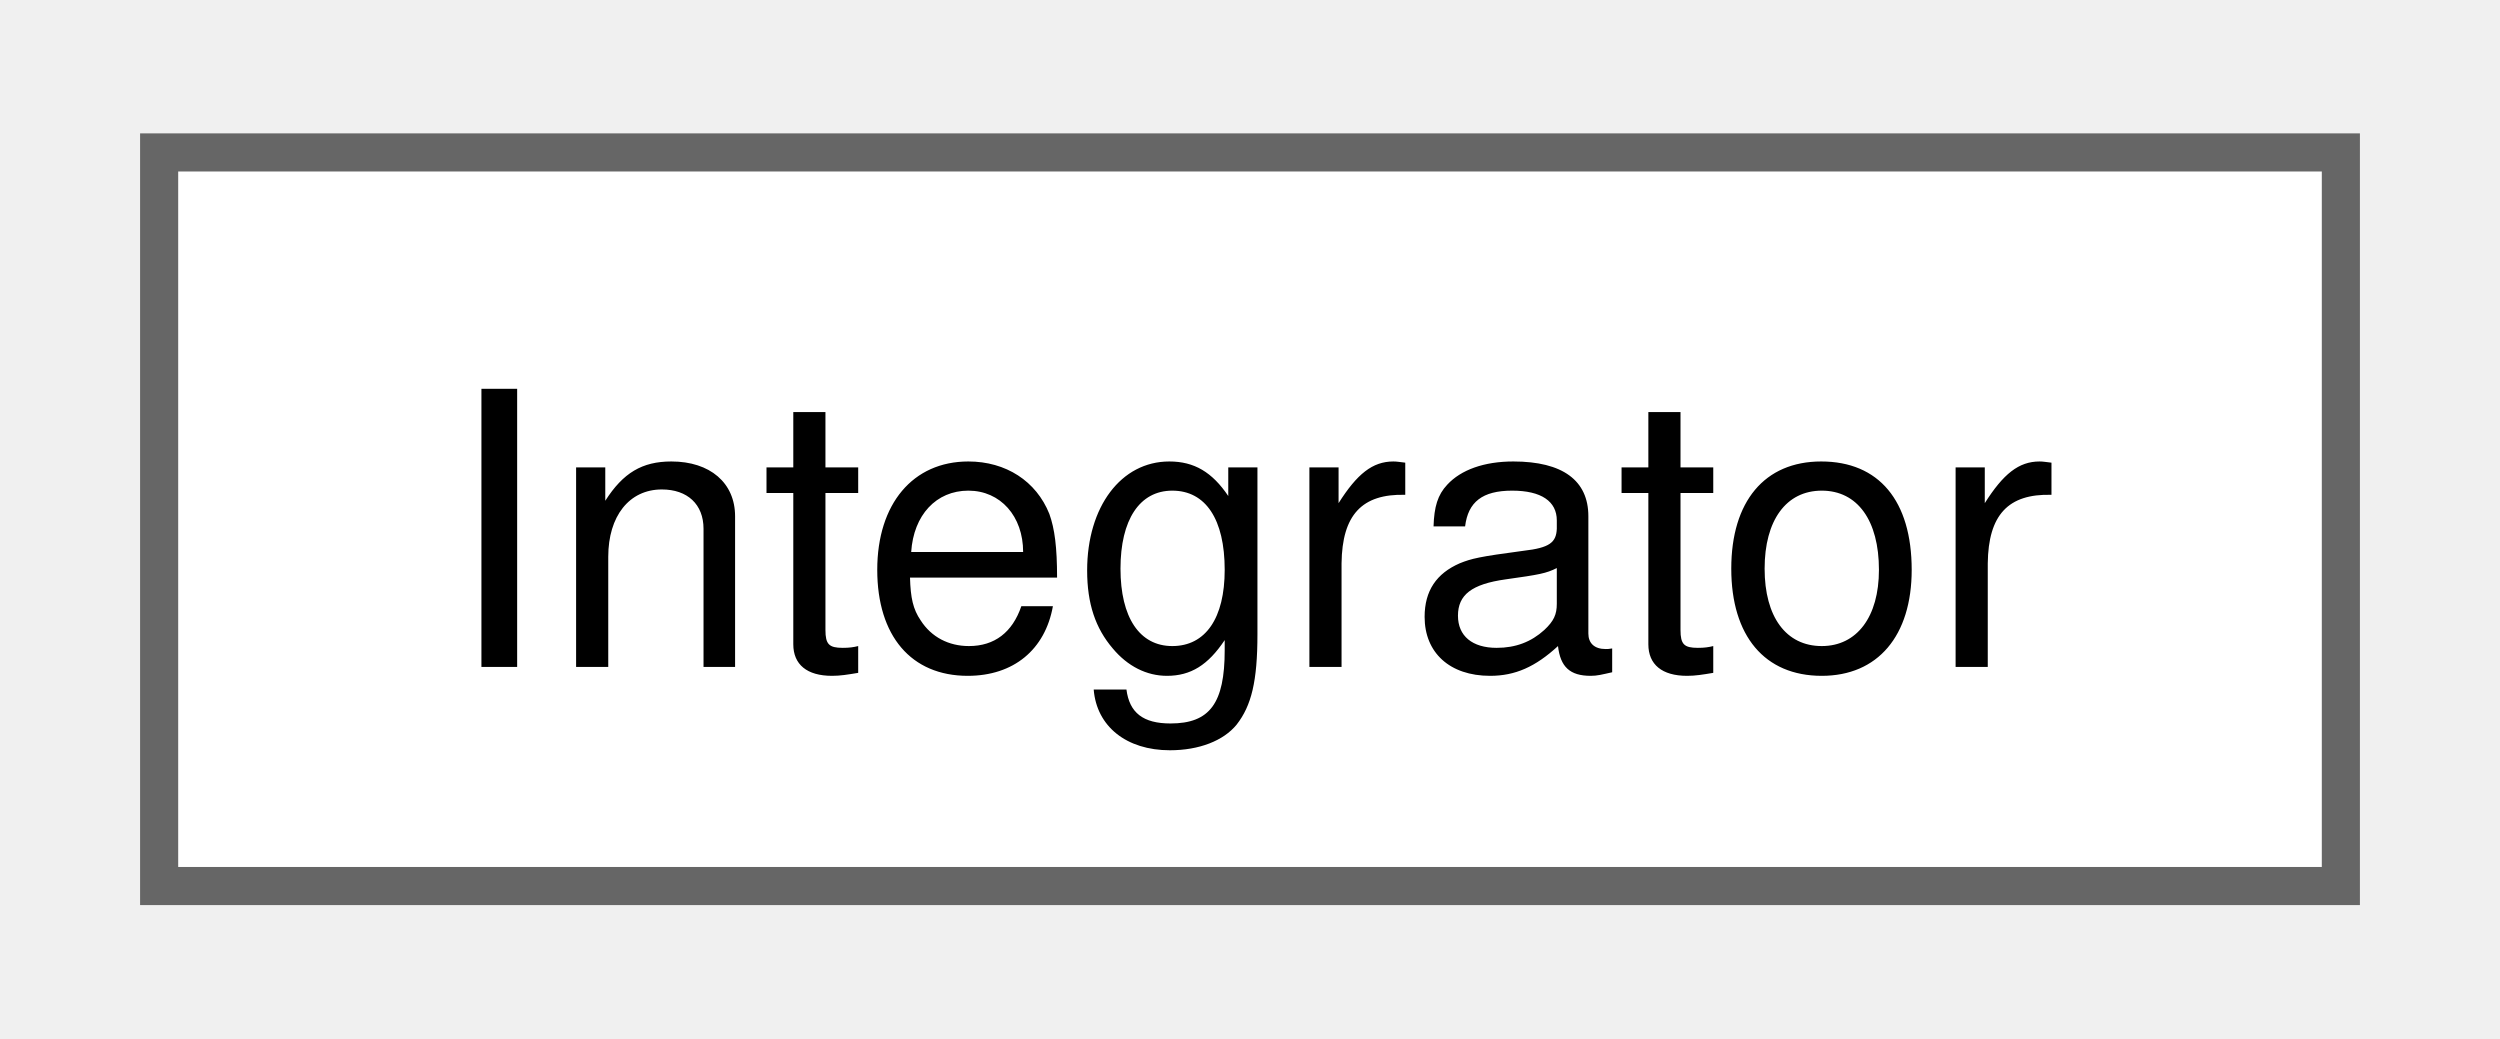
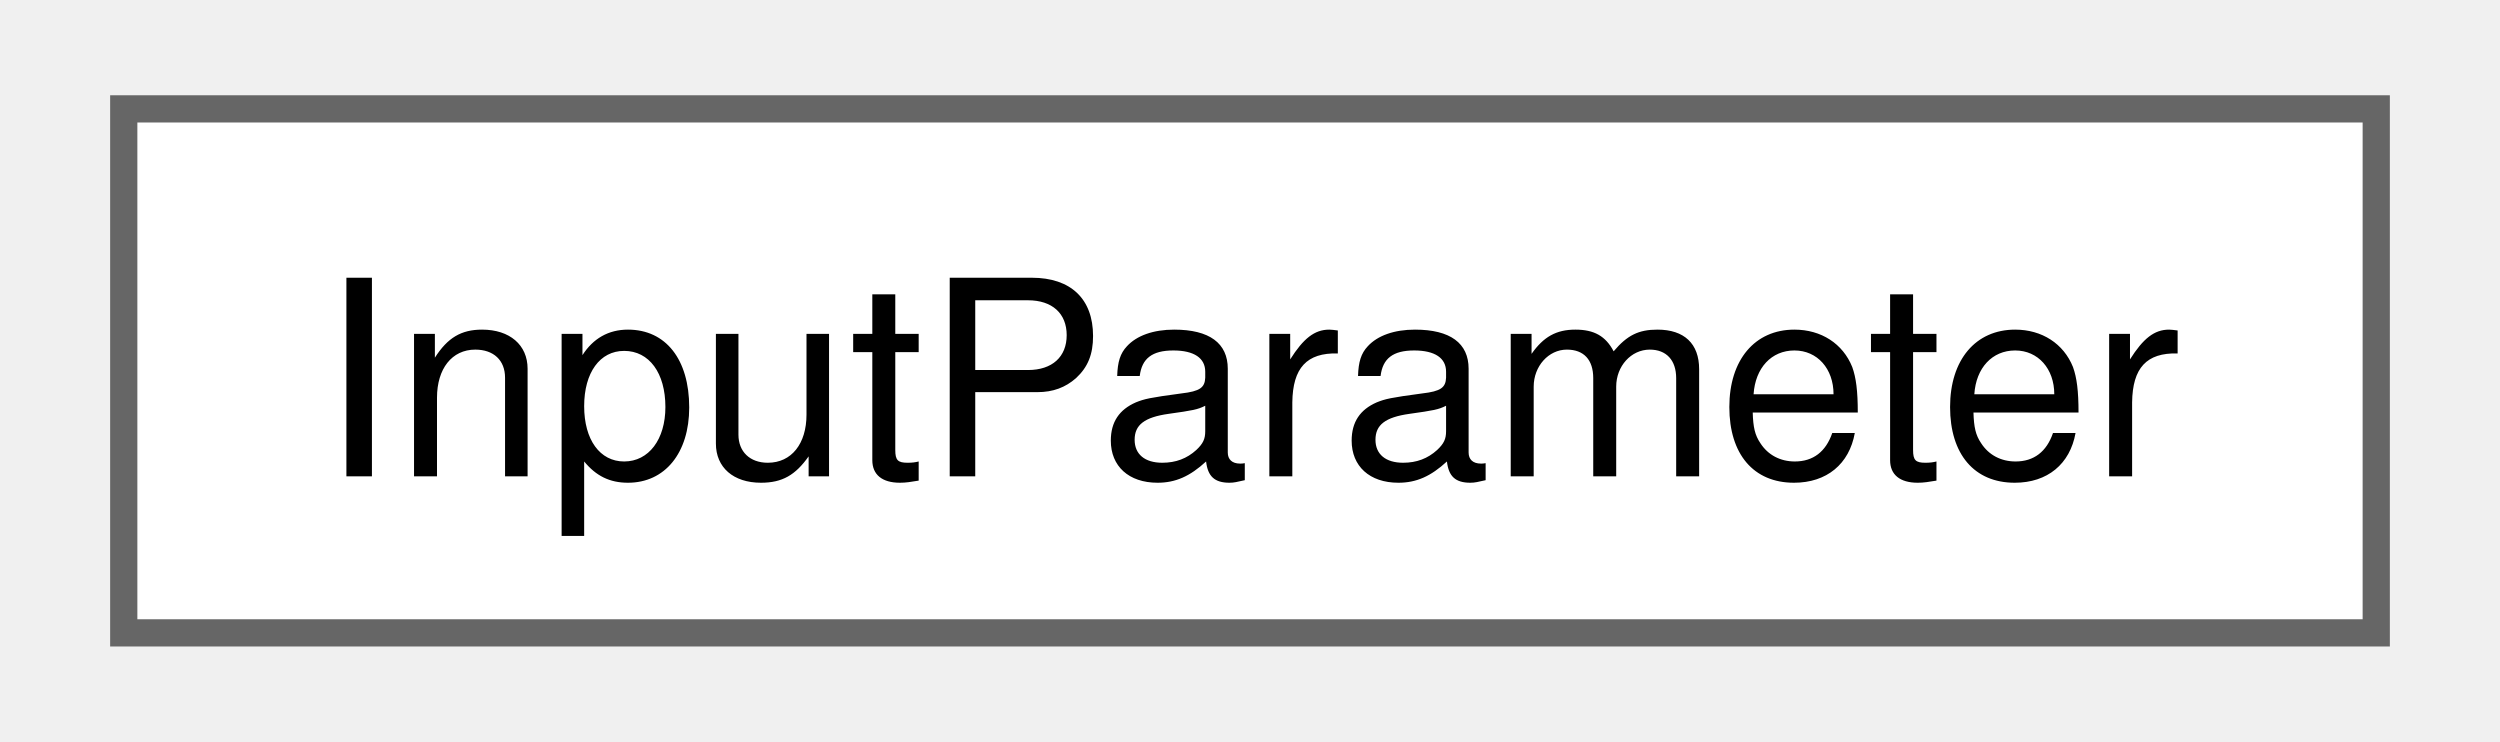
- <svg xmlns="http://www.w3.org/2000/svg" xmlns:xlink="http://www.w3.org/1999/xlink" width="65pt" height="27pt" viewBox="0.00 0.00 65.25 27.25">
+ <svg xmlns="http://www.w3.org/2000/svg" xmlns:xlink="http://www.w3.org/1999/xlink" width="91pt" height="27pt" viewBox="0.00 0.00 90.75 27.25">
  <g id="graph0" class="graph" transform="scale(1 1) rotate(0) translate(4 23.25)">
    <g id="Node000000" class="node">
      <g id="a_Node000000">
-         <a xlink:href="class_integrator.html" target="_top" xlink:title="Generalized-alpha integrator.">
-           <polygon fill="white" stroke="#666666" points="57.25,-19.25 0,-19.25 0,0 57.25,0 57.25,-19.25" />
-           <text text-anchor="middle" x="28.62" y="-5.75" font-family="Helvetica,sans-Serif" font-size="10.00">Integrator</text>
+         <a xlink:href="struct_input_parameter.html" target="_top" xlink:title="Handles the properties of input parameters.">
+           <polygon fill="white" stroke="#666666" points="82.75,-19.25 0,-19.25 0,0 82.75,0 82.75,-19.25" />
+           <text text-anchor="middle" x="41.38" y="-5.75" font-family="Helvetica,sans-Serif" font-size="10.00">InputParameter</text>
        </a>
      </g>
    </g>
  </g>
</svg>
